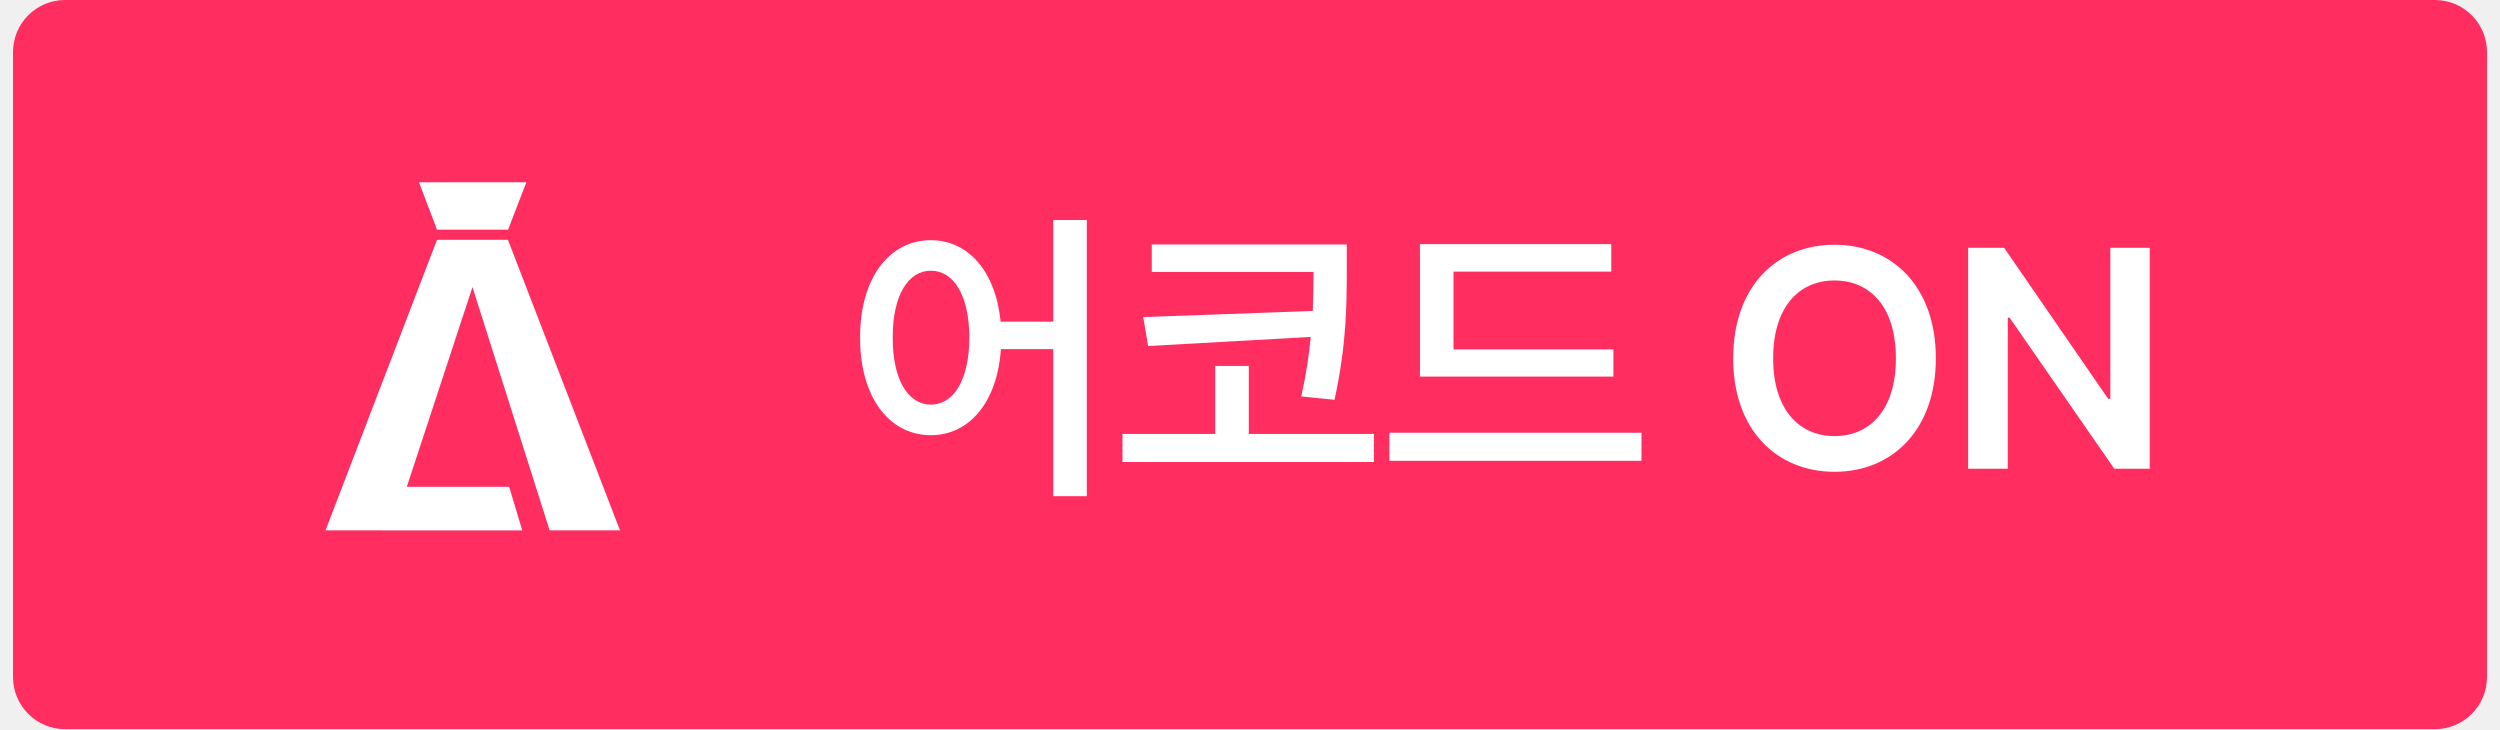
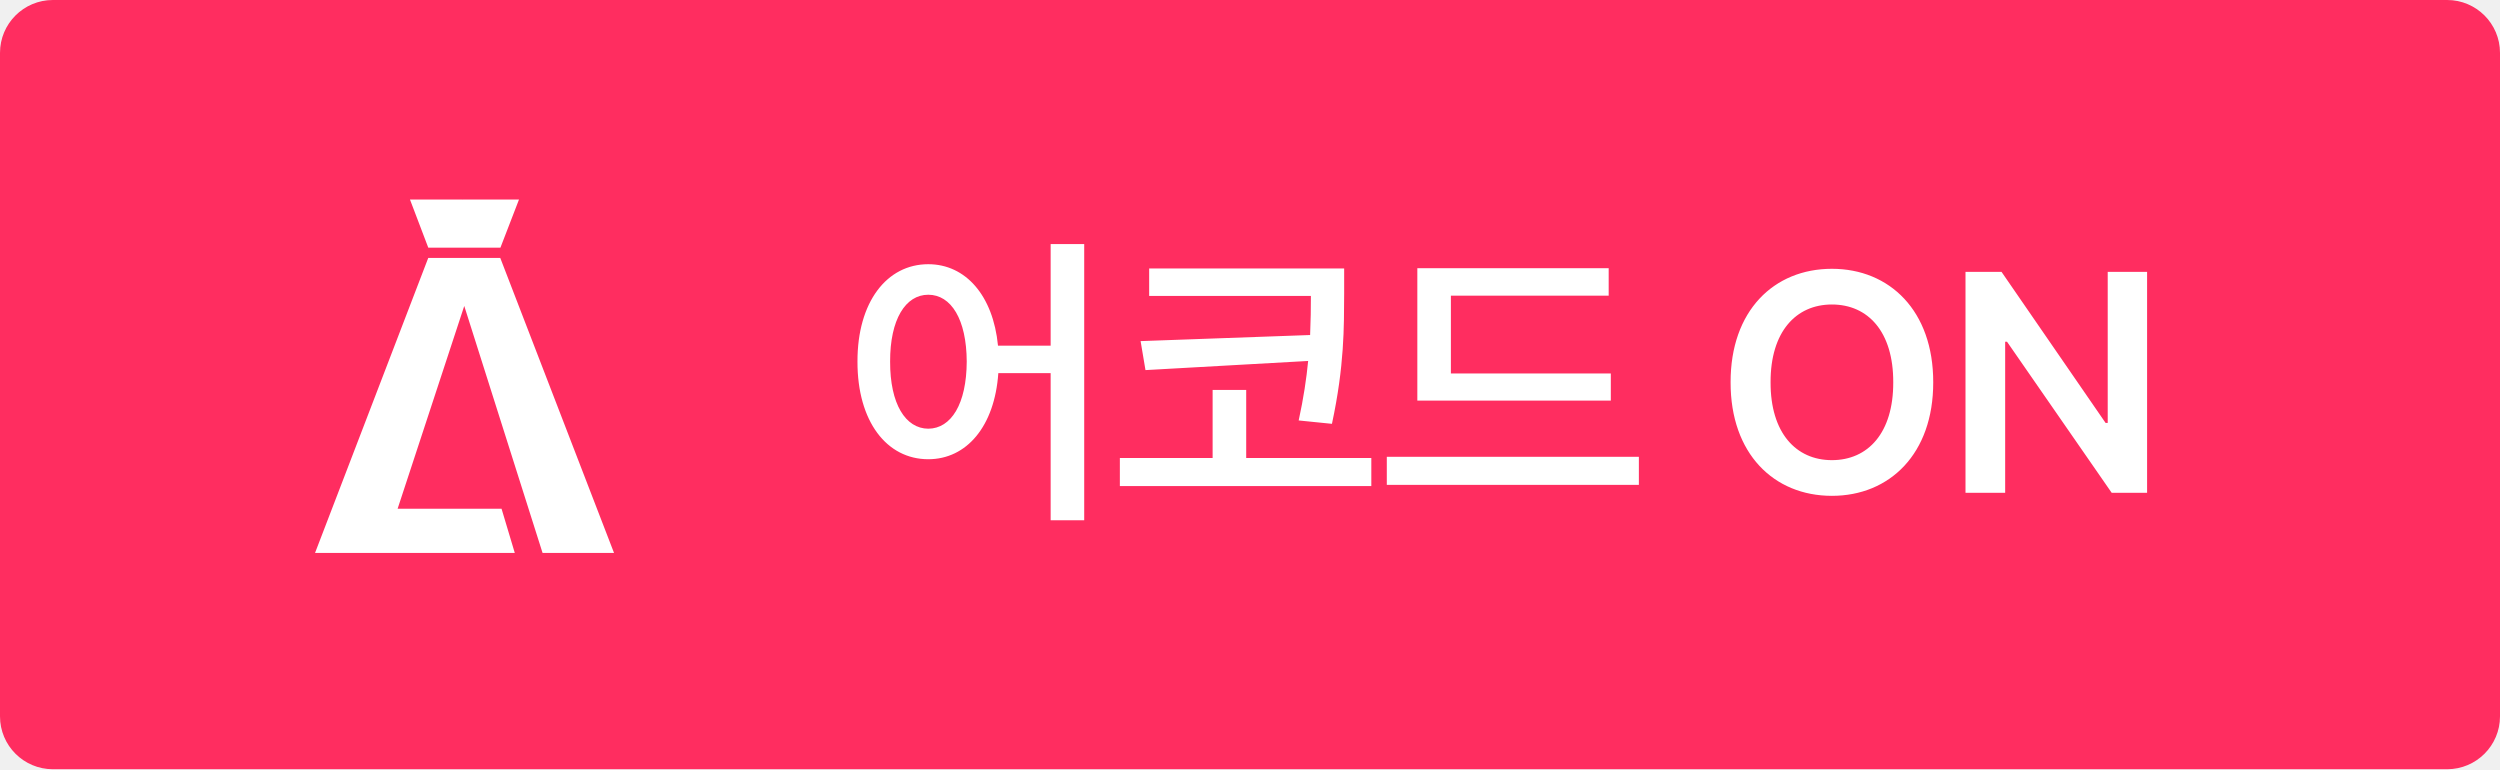
- <svg xmlns="http://www.w3.org/2000/svg" width="96" height="28" viewBox="0 0 96 28" fill="none">
-   <rect x="0.5" width="95" height="28" rx="2" fill="#FF2D60" />
-   <path fill-rule="evenodd" clip-rule="evenodd" d="M16.781 8.819L16.089 7H18.074L18.077 7.012L18.079 7H20.212L19.51 8.819H16.781ZM19.505 9.209L23.808 20.365H21.105L18.143 11.025L15.622 18.693H19.552L20.054 20.367H14.662V20.365H12.5L16.781 9.209H18.143H19.505Z" fill="white" />
-   <path d="M35.746 9.223C37.176 9.223 38.236 10.418 38.424 12.352H40.445V8.449H41.734V19.055H40.445V13.406H38.435C38.295 15.451 37.217 16.711 35.746 16.711C34.152 16.711 33.022 15.264 33.027 12.961C33.022 10.676 34.152 9.223 35.746 9.223ZM34.281 12.961C34.275 14.59 34.873 15.533 35.746 15.539C36.625 15.533 37.217 14.59 37.223 12.961C37.217 11.344 36.625 10.395 35.746 10.395C34.873 10.395 34.275 11.344 34.281 12.961ZM51.716 9.387V10.348C51.71 11.631 51.728 13.113 51.247 15.352L49.97 15.223C50.157 14.367 50.269 13.611 50.333 12.938L44.087 13.289L43.9 12.176L50.409 11.941C50.433 11.391 50.439 10.898 50.439 10.441H44.228V9.387H51.716ZM43.103 17.742V16.664H46.665V14.051H47.954V16.664H52.759V17.742H43.103ZM61.955 13.418V14.461H54.526V9.375H61.873V10.43H55.815V13.418H61.955ZM53.354 17.695V16.617H63.033V17.695H53.354ZM74.336 13.758C74.342 16.5 72.666 18.117 70.446 18.117C68.213 18.117 66.549 16.494 66.555 13.758C66.549 11.016 68.213 9.398 70.446 9.398C72.666 9.398 74.342 11.016 74.336 13.758ZM68.09 13.758C68.085 15.697 69.063 16.746 70.446 16.746C71.835 16.746 72.807 15.697 72.801 13.758C72.807 11.818 71.835 10.77 70.446 10.77C69.063 10.77 68.085 11.818 68.09 13.758ZM82.548 9.516V18H81.189L77.169 12.199H77.099V18H75.576V9.516H76.959L80.955 15.316H81.037V9.516H82.548Z" fill="white" />
+ <svg xmlns="http://www.w3.org/2000/svg" width="104" height="32" viewBox="0 0 104 32" fill="none">
+   <rect width="104" height="32" rx="2.2" fill="#FF2D60" />
+   <path fill-rule="evenodd" clip-rule="evenodd" d="M17.816 10.302L17.055 8.301H19.239L19.242 8.315L19.244 8.301H21.59L20.818 10.302H17.816ZM20.811 10.73L25.544 23.003H22.571L19.313 12.728L16.541 21.162H20.864L21.415 23.003H15.936L15.936 23.003H13.105L17.815 10.73H19.313H20.811Z" fill="white" />
+   <path d="M38.616 10.991C40.165 10.991 41.314 12.286 41.517 14.381H43.707V10.153H45.103V21.643H43.707V15.523H41.53C41.377 17.739 40.209 19.104 38.616 19.104C36.89 19.104 35.665 17.536 35.671 15.041C35.665 12.565 36.89 10.991 38.616 10.991ZM37.029 15.041C37.023 16.806 37.67 17.828 38.616 17.834C39.568 17.828 40.209 16.806 40.216 15.041C40.209 13.289 39.568 12.261 38.616 12.261C37.67 12.261 37.023 13.289 37.029 15.041ZM55.917 11.169V12.21C55.91 13.6 55.93 15.206 55.409 17.631L54.025 17.491C54.228 16.564 54.349 15.746 54.419 15.016L47.652 15.396L47.449 14.19L54.501 13.937C54.527 13.34 54.533 12.807 54.533 12.312H47.805V11.169H55.917ZM46.586 20.221V19.053H50.445V16.222H51.842V19.053H57.047V20.221H46.586ZM67.01 15.536V16.666H58.961V11.156H66.921V12.299H60.357V15.536H67.01ZM57.691 20.17V19.002H68.177V20.17H57.691ZM80.422 15.904C80.429 18.875 78.613 20.627 76.207 20.627C73.789 20.627 71.986 18.869 71.993 15.904C71.986 12.934 73.789 11.182 76.207 11.182C78.613 11.182 80.429 12.934 80.422 15.904ZM73.656 15.904C73.649 18.005 74.71 19.142 76.207 19.142C77.712 19.142 78.766 18.005 78.759 15.904C78.766 13.803 77.712 12.667 76.207 12.667C74.71 12.667 73.649 13.803 73.656 15.904ZM89.319 11.309V20.5H87.846L83.492 14.216H83.415V20.5H81.765V11.309H83.263L87.592 17.593H87.681V11.309H89.319Z" fill="white" />
</svg>
